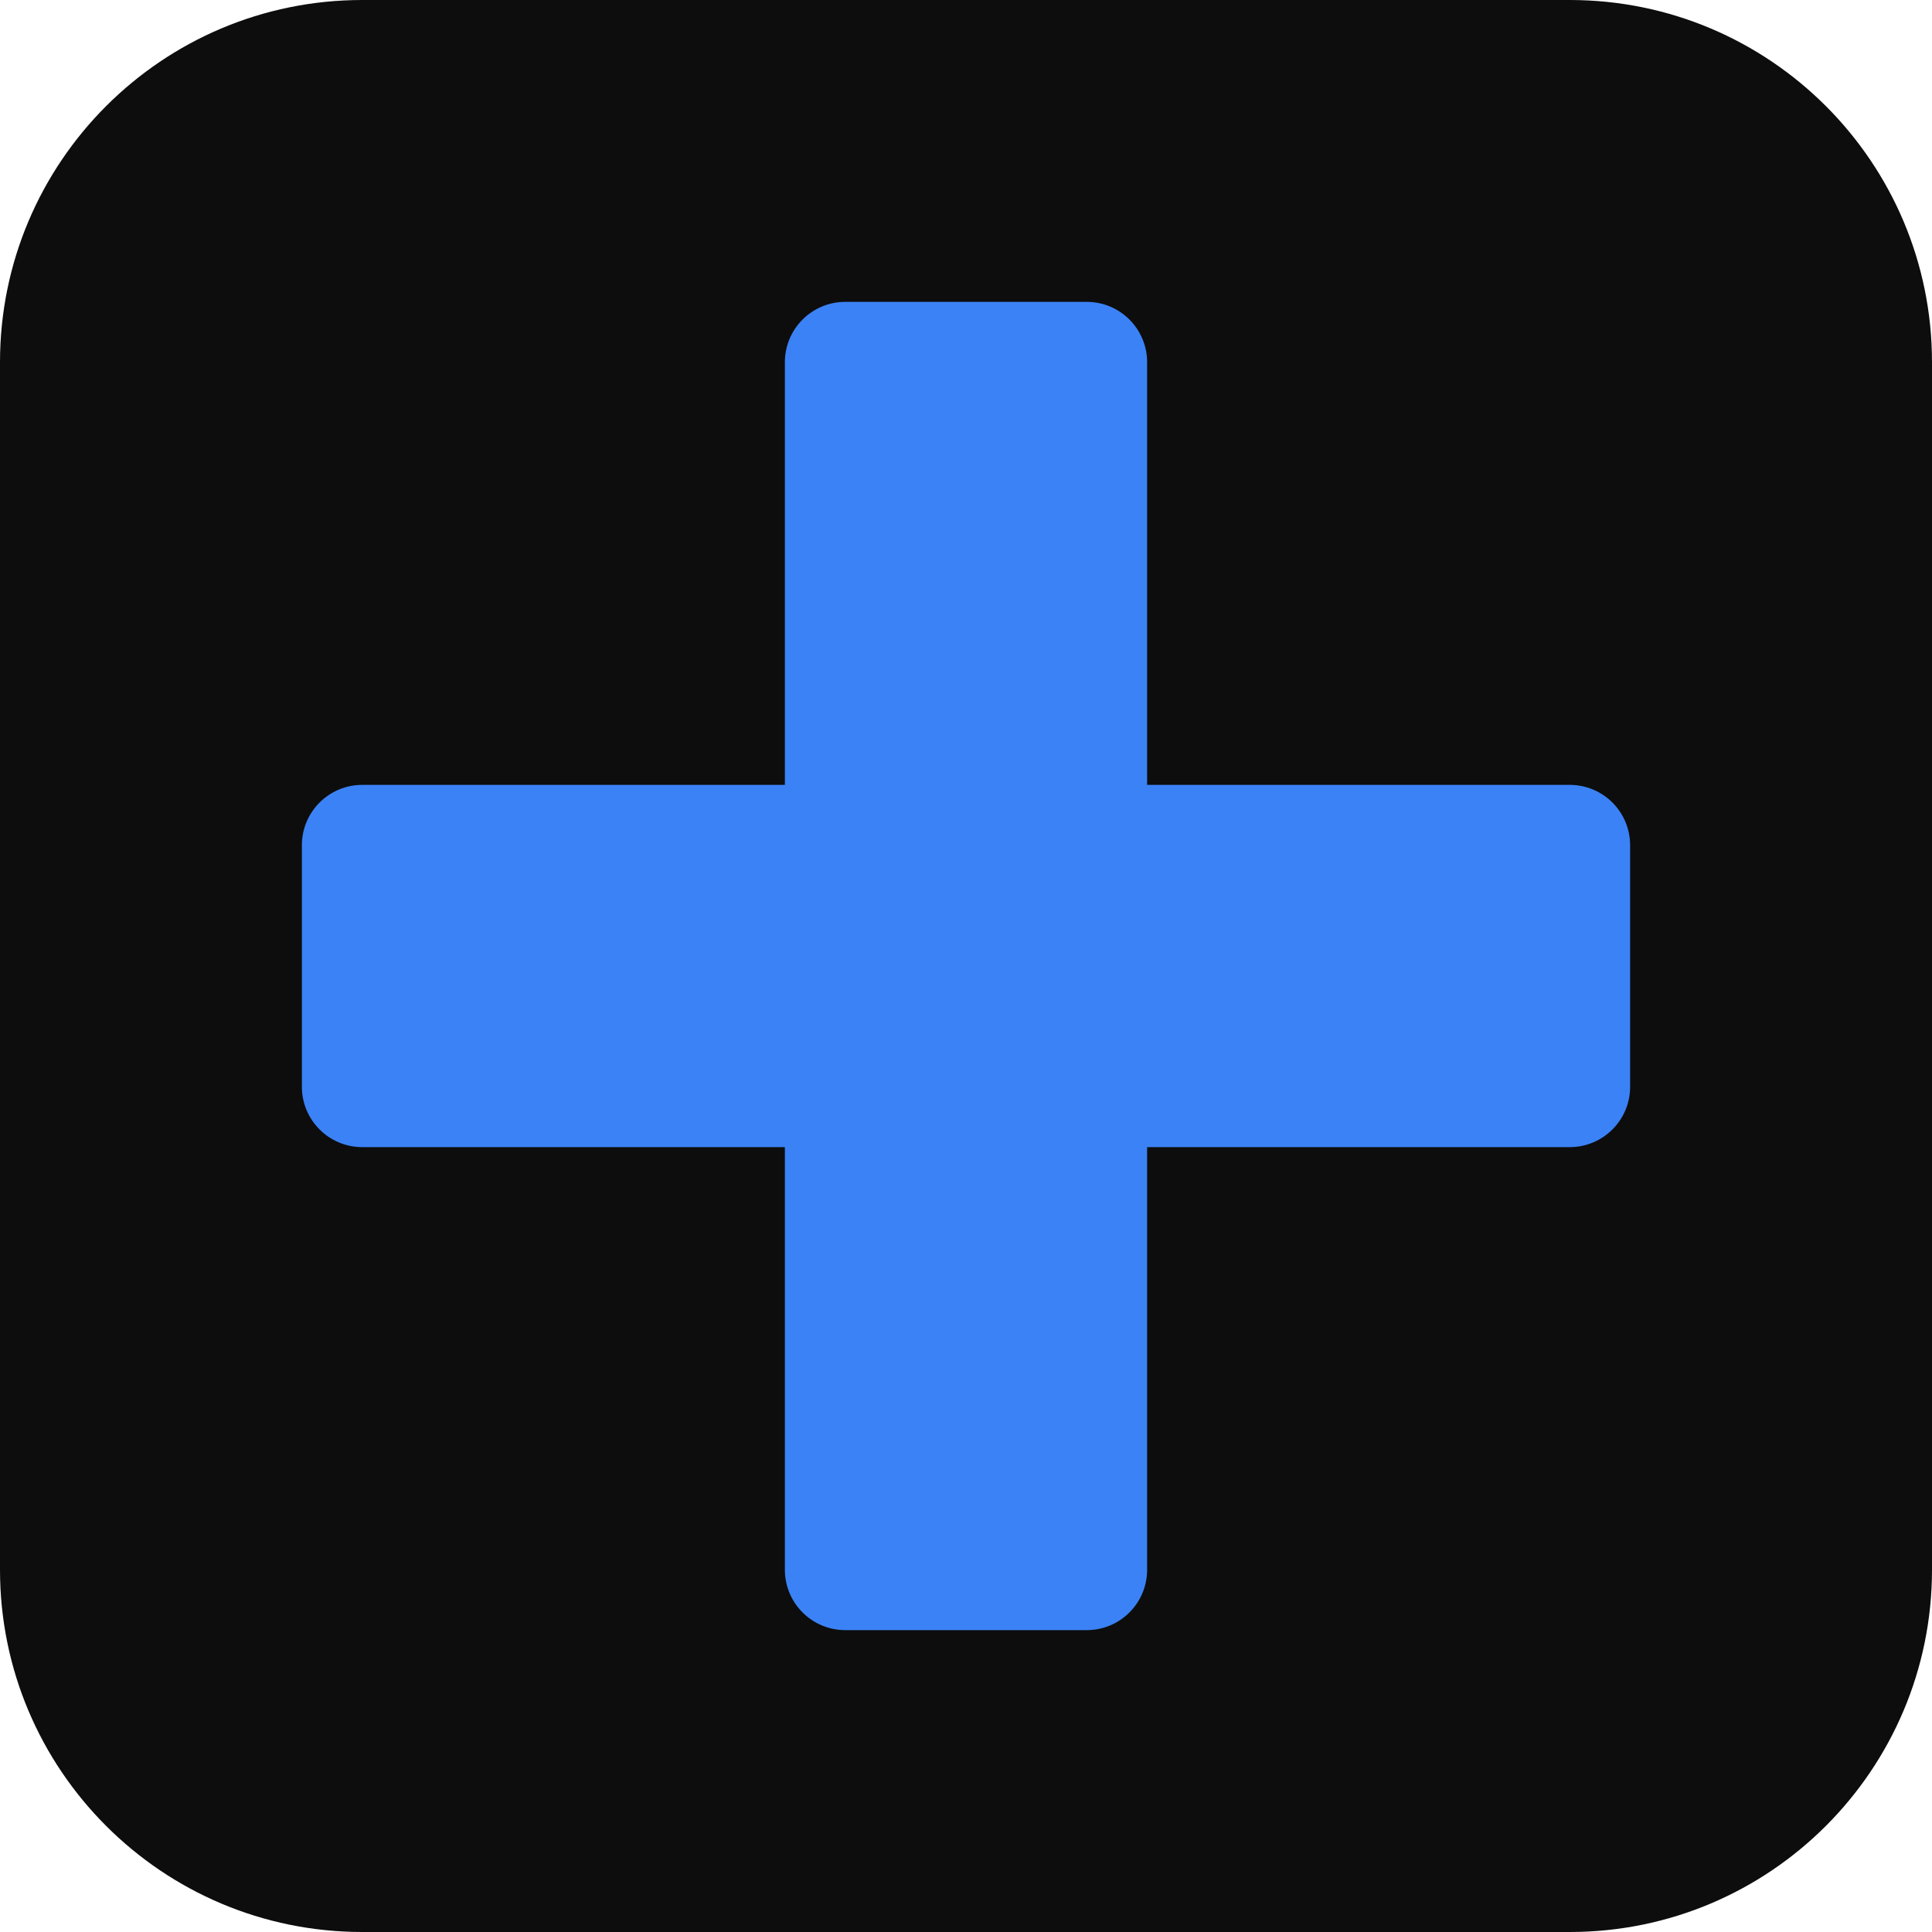
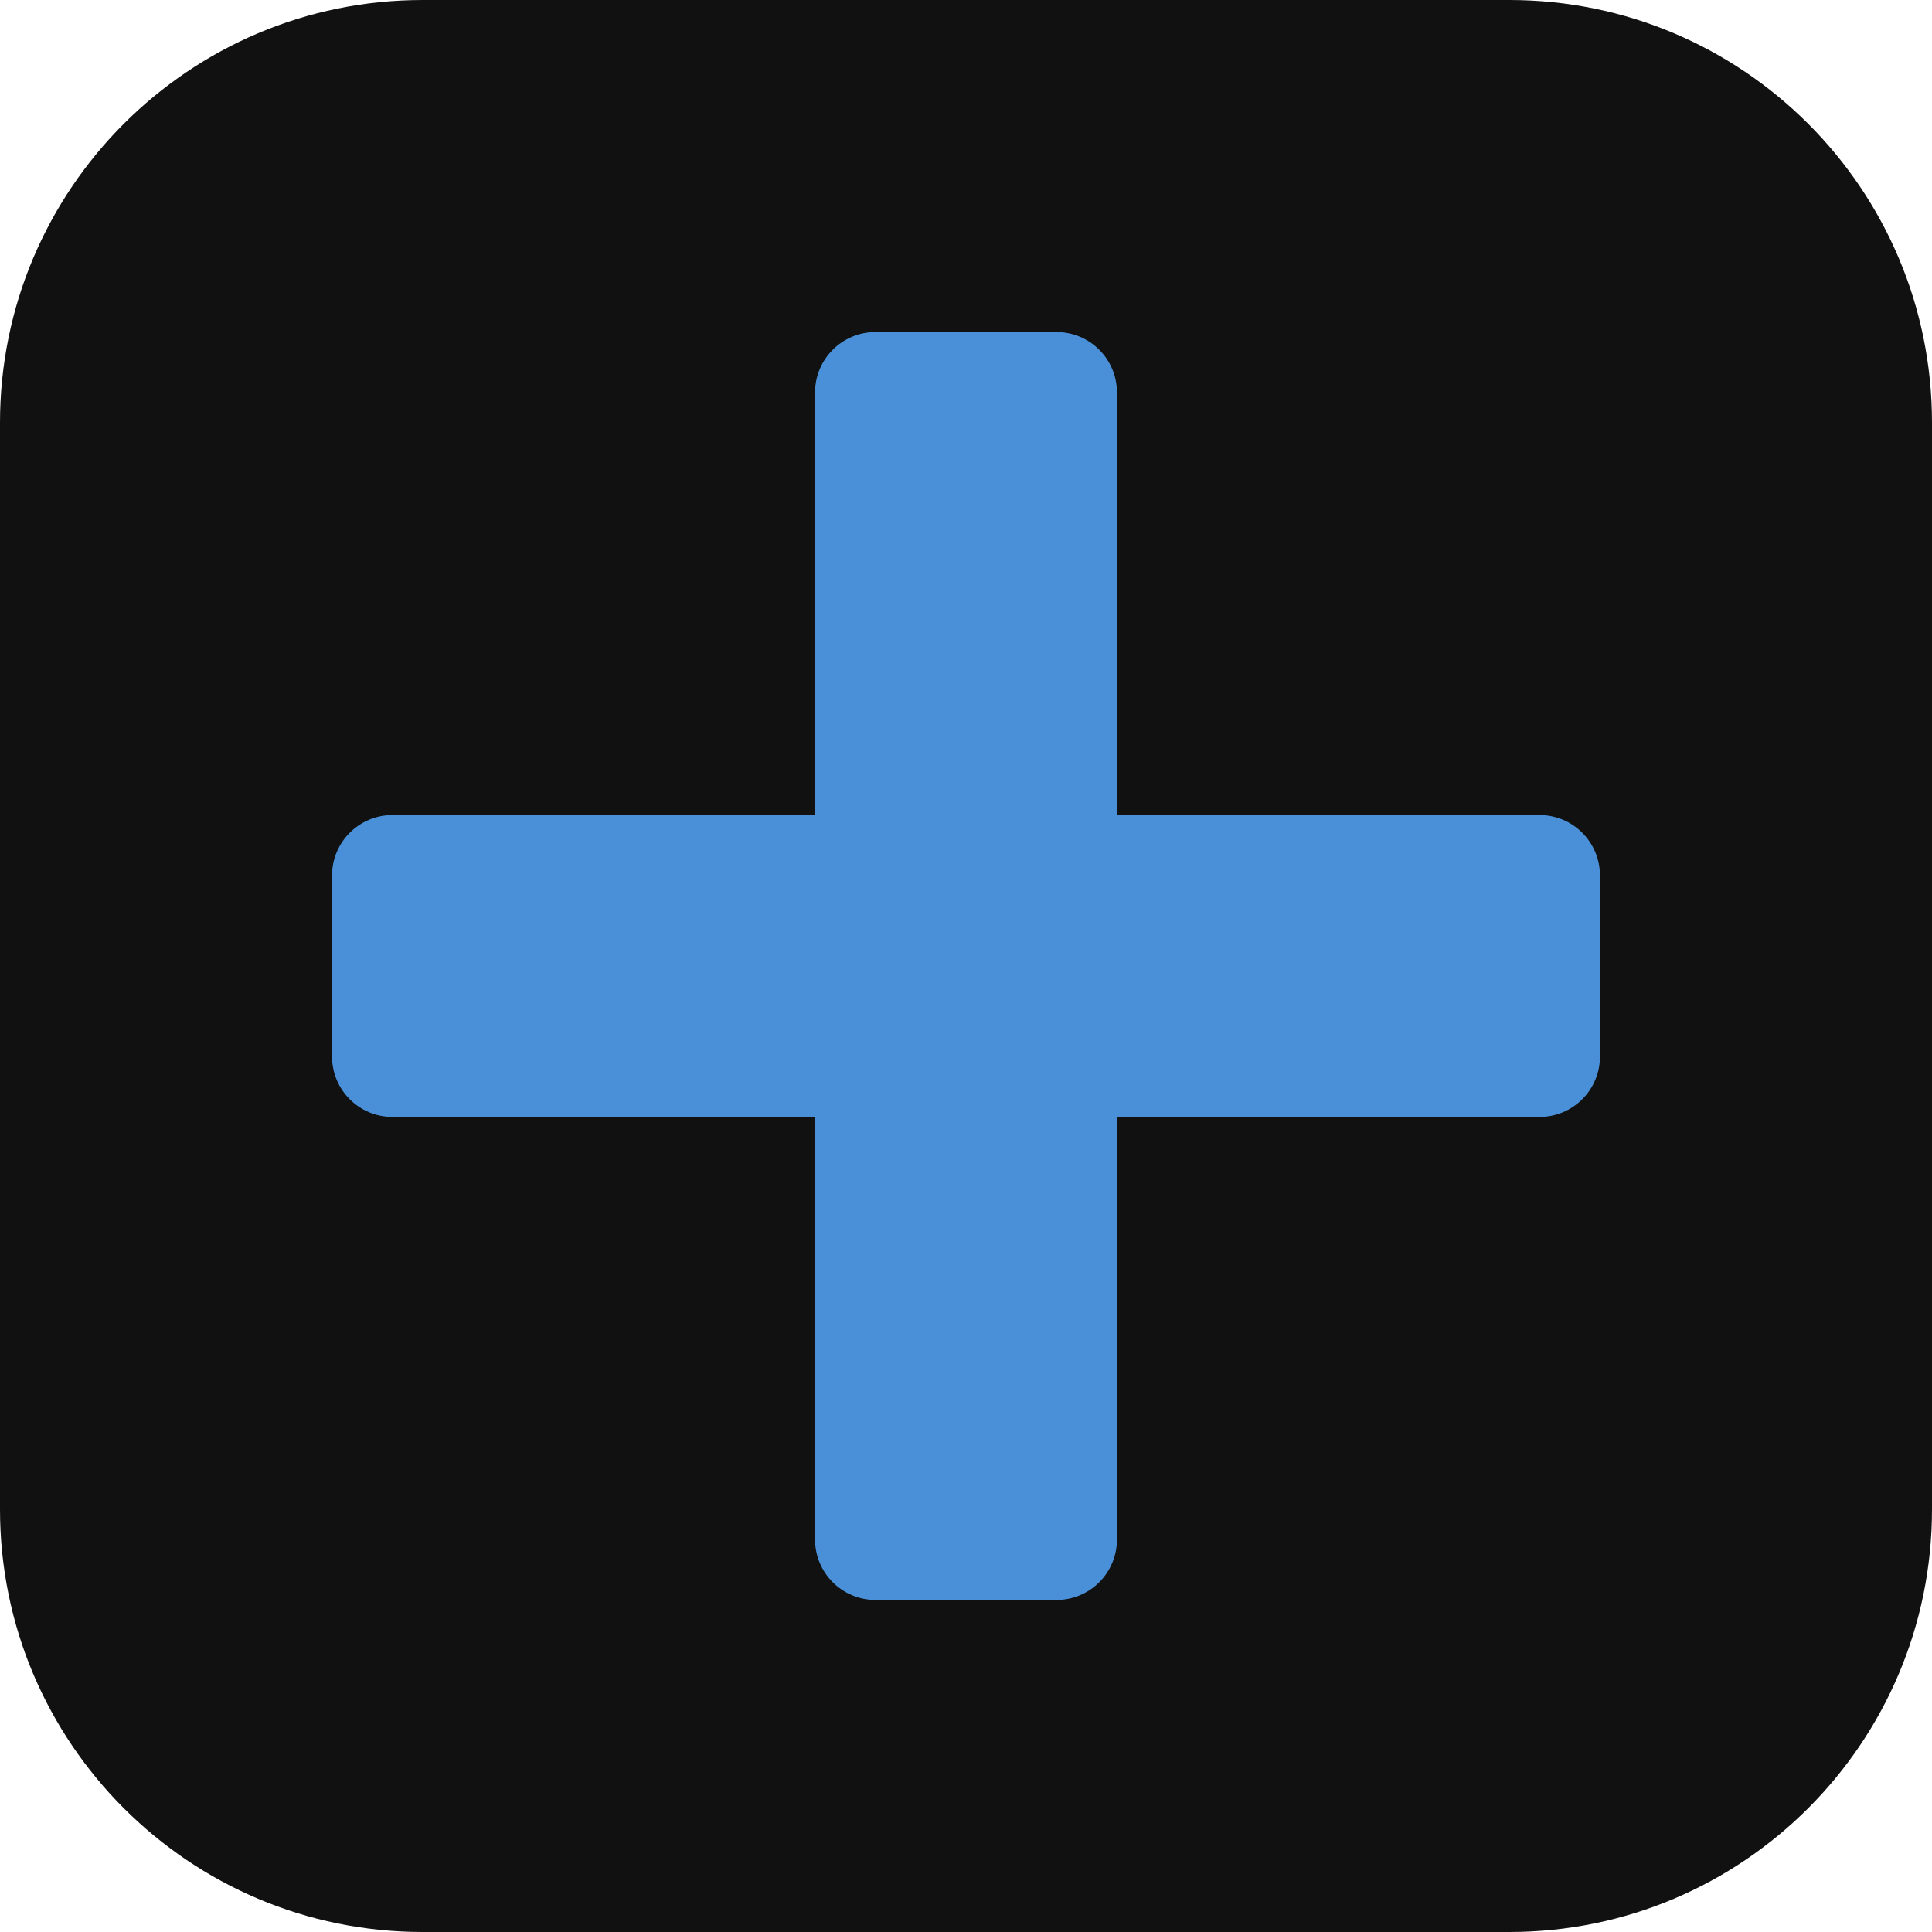
<svg xmlns="http://www.w3.org/2000/svg" viewBox="0 0 32 32">
-   <rect width="32" height="32" fill="#0d0d0d" rx="6" />
-   <rect x="13" y="5" width="6" height="22" fill="#3b82f6" rx="1" />
-   <rect x="5" y="13" width="22" height="6" fill="#3b82f6" rx="1" />
+   <rect width="32" height="32" fill="#111111" rx="7" />
+   <rect x="13.5" y="5.5" width="5" height="21" fill="#4a90d9" rx="1" />
+   <rect x="5.5" y="13.5" width="21" height="5" fill="#4a90d9" rx="1" />
</svg>
